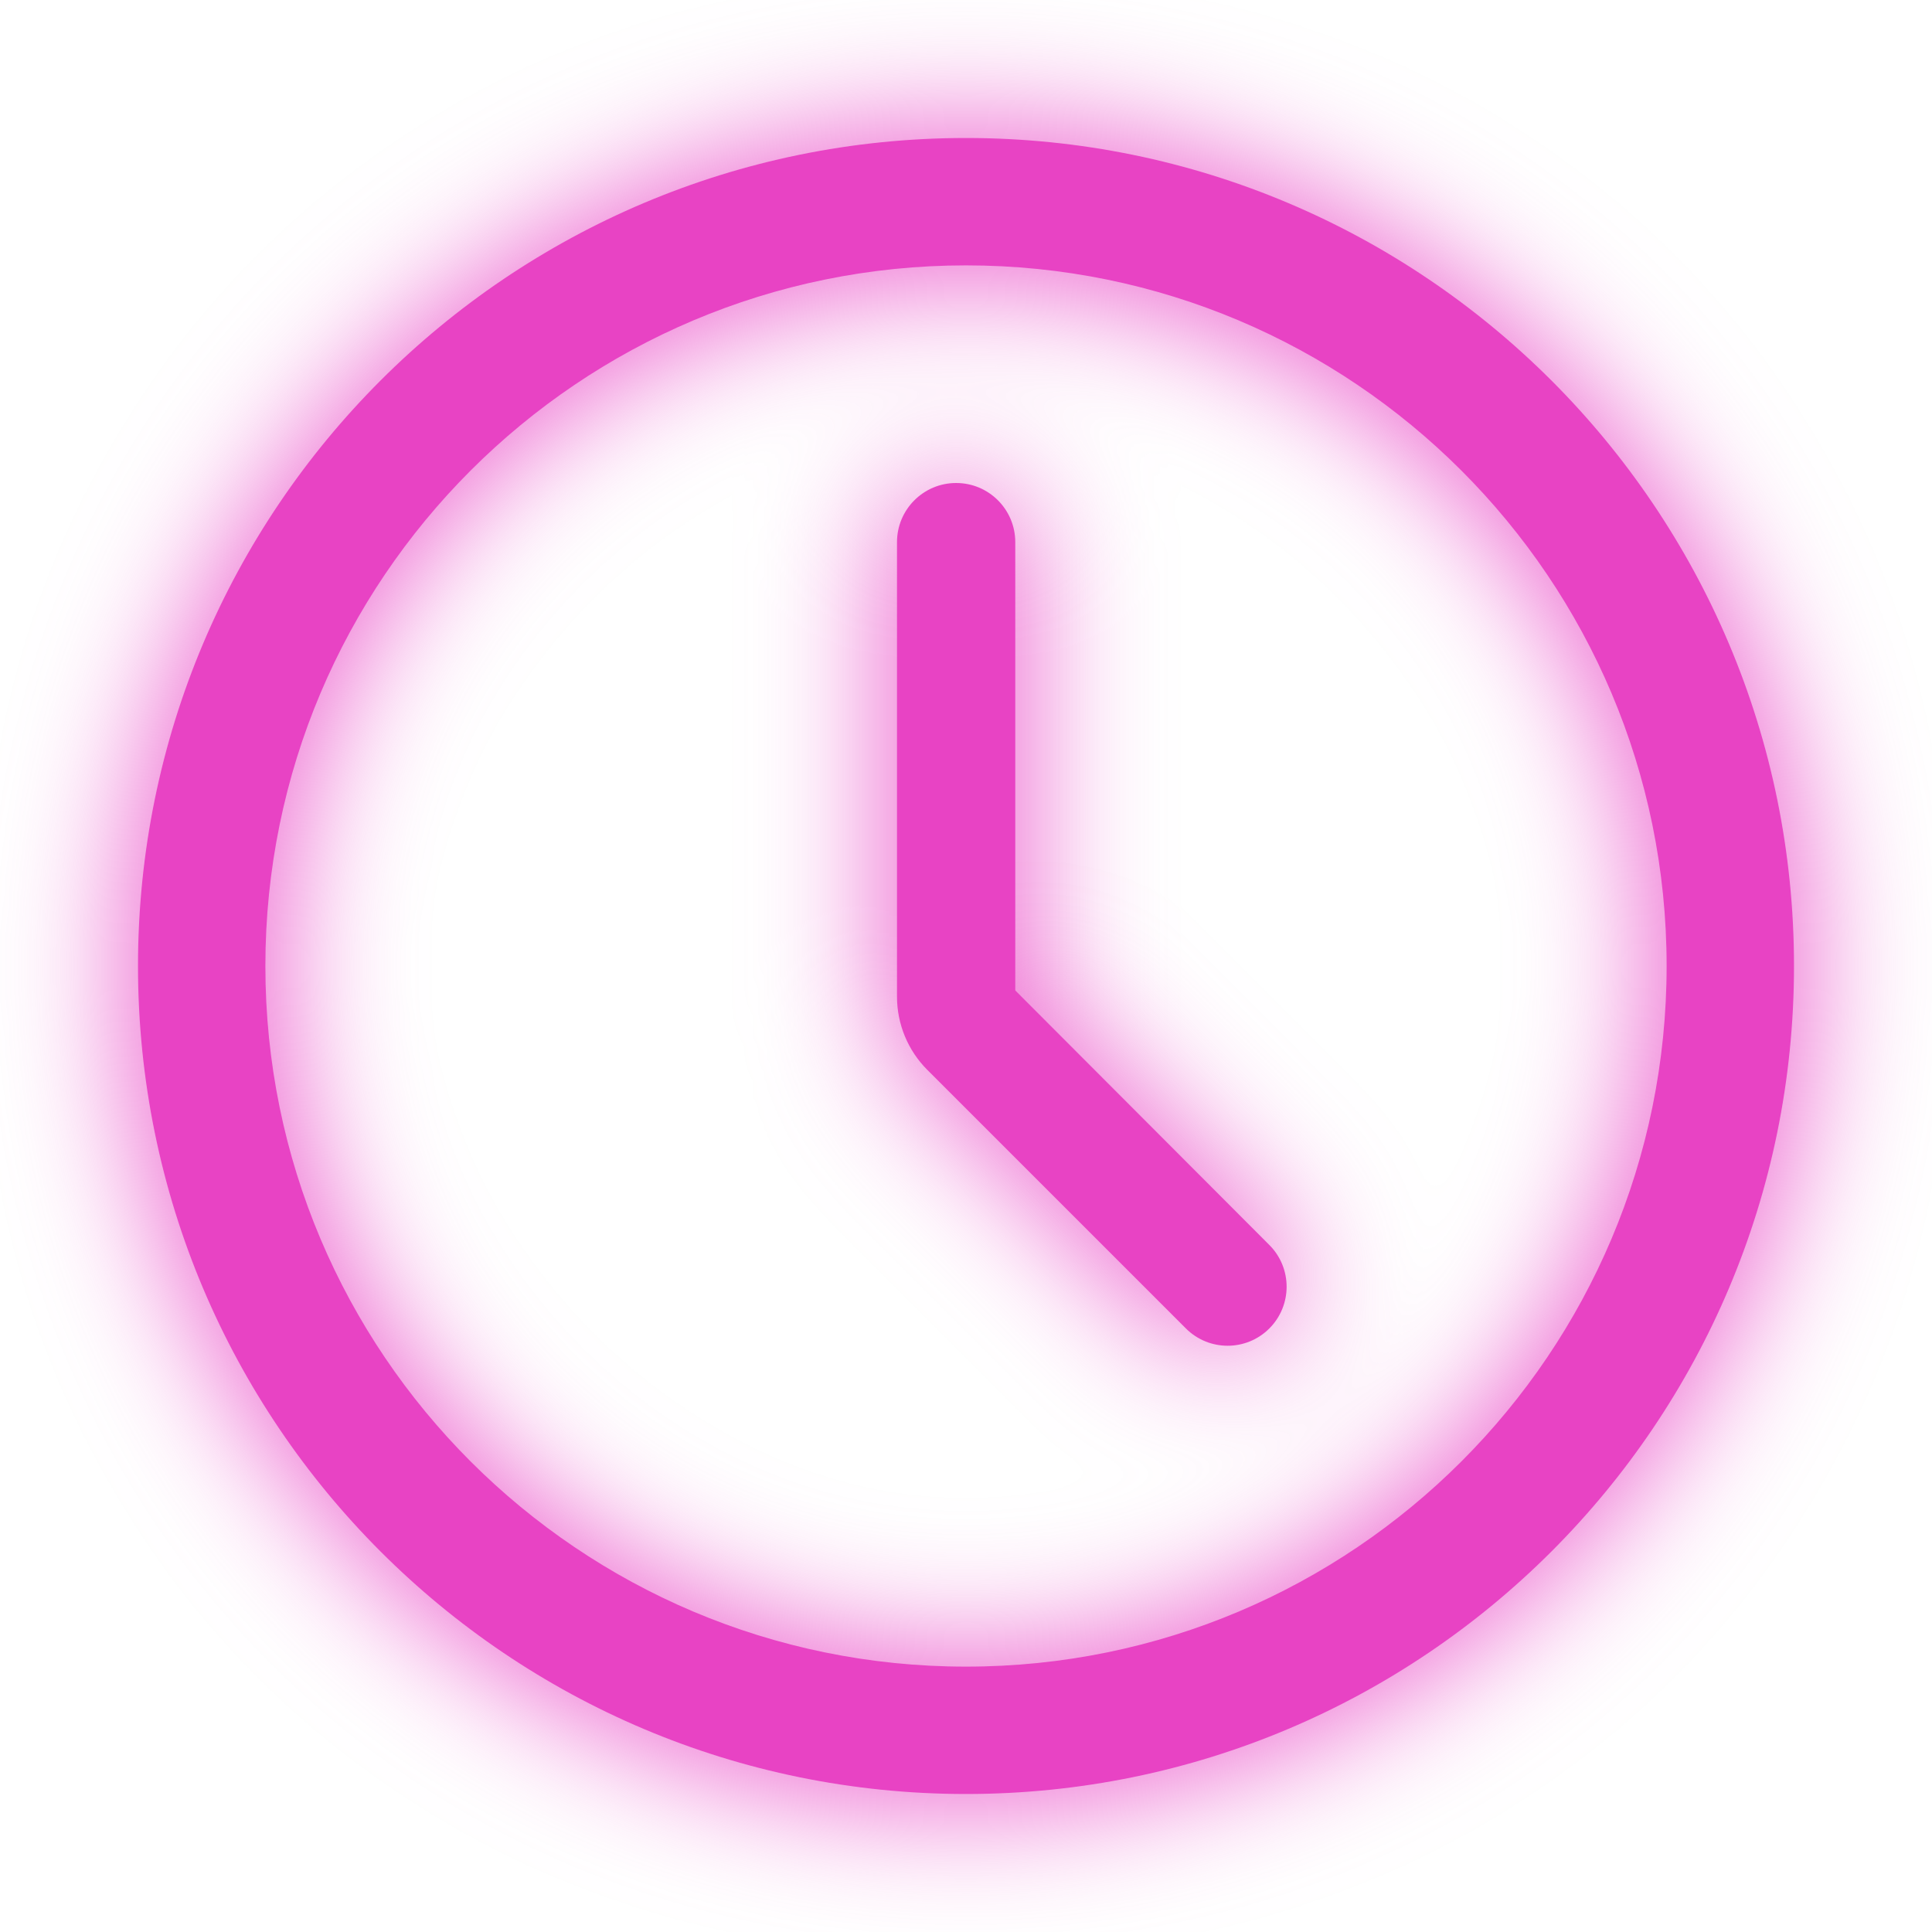
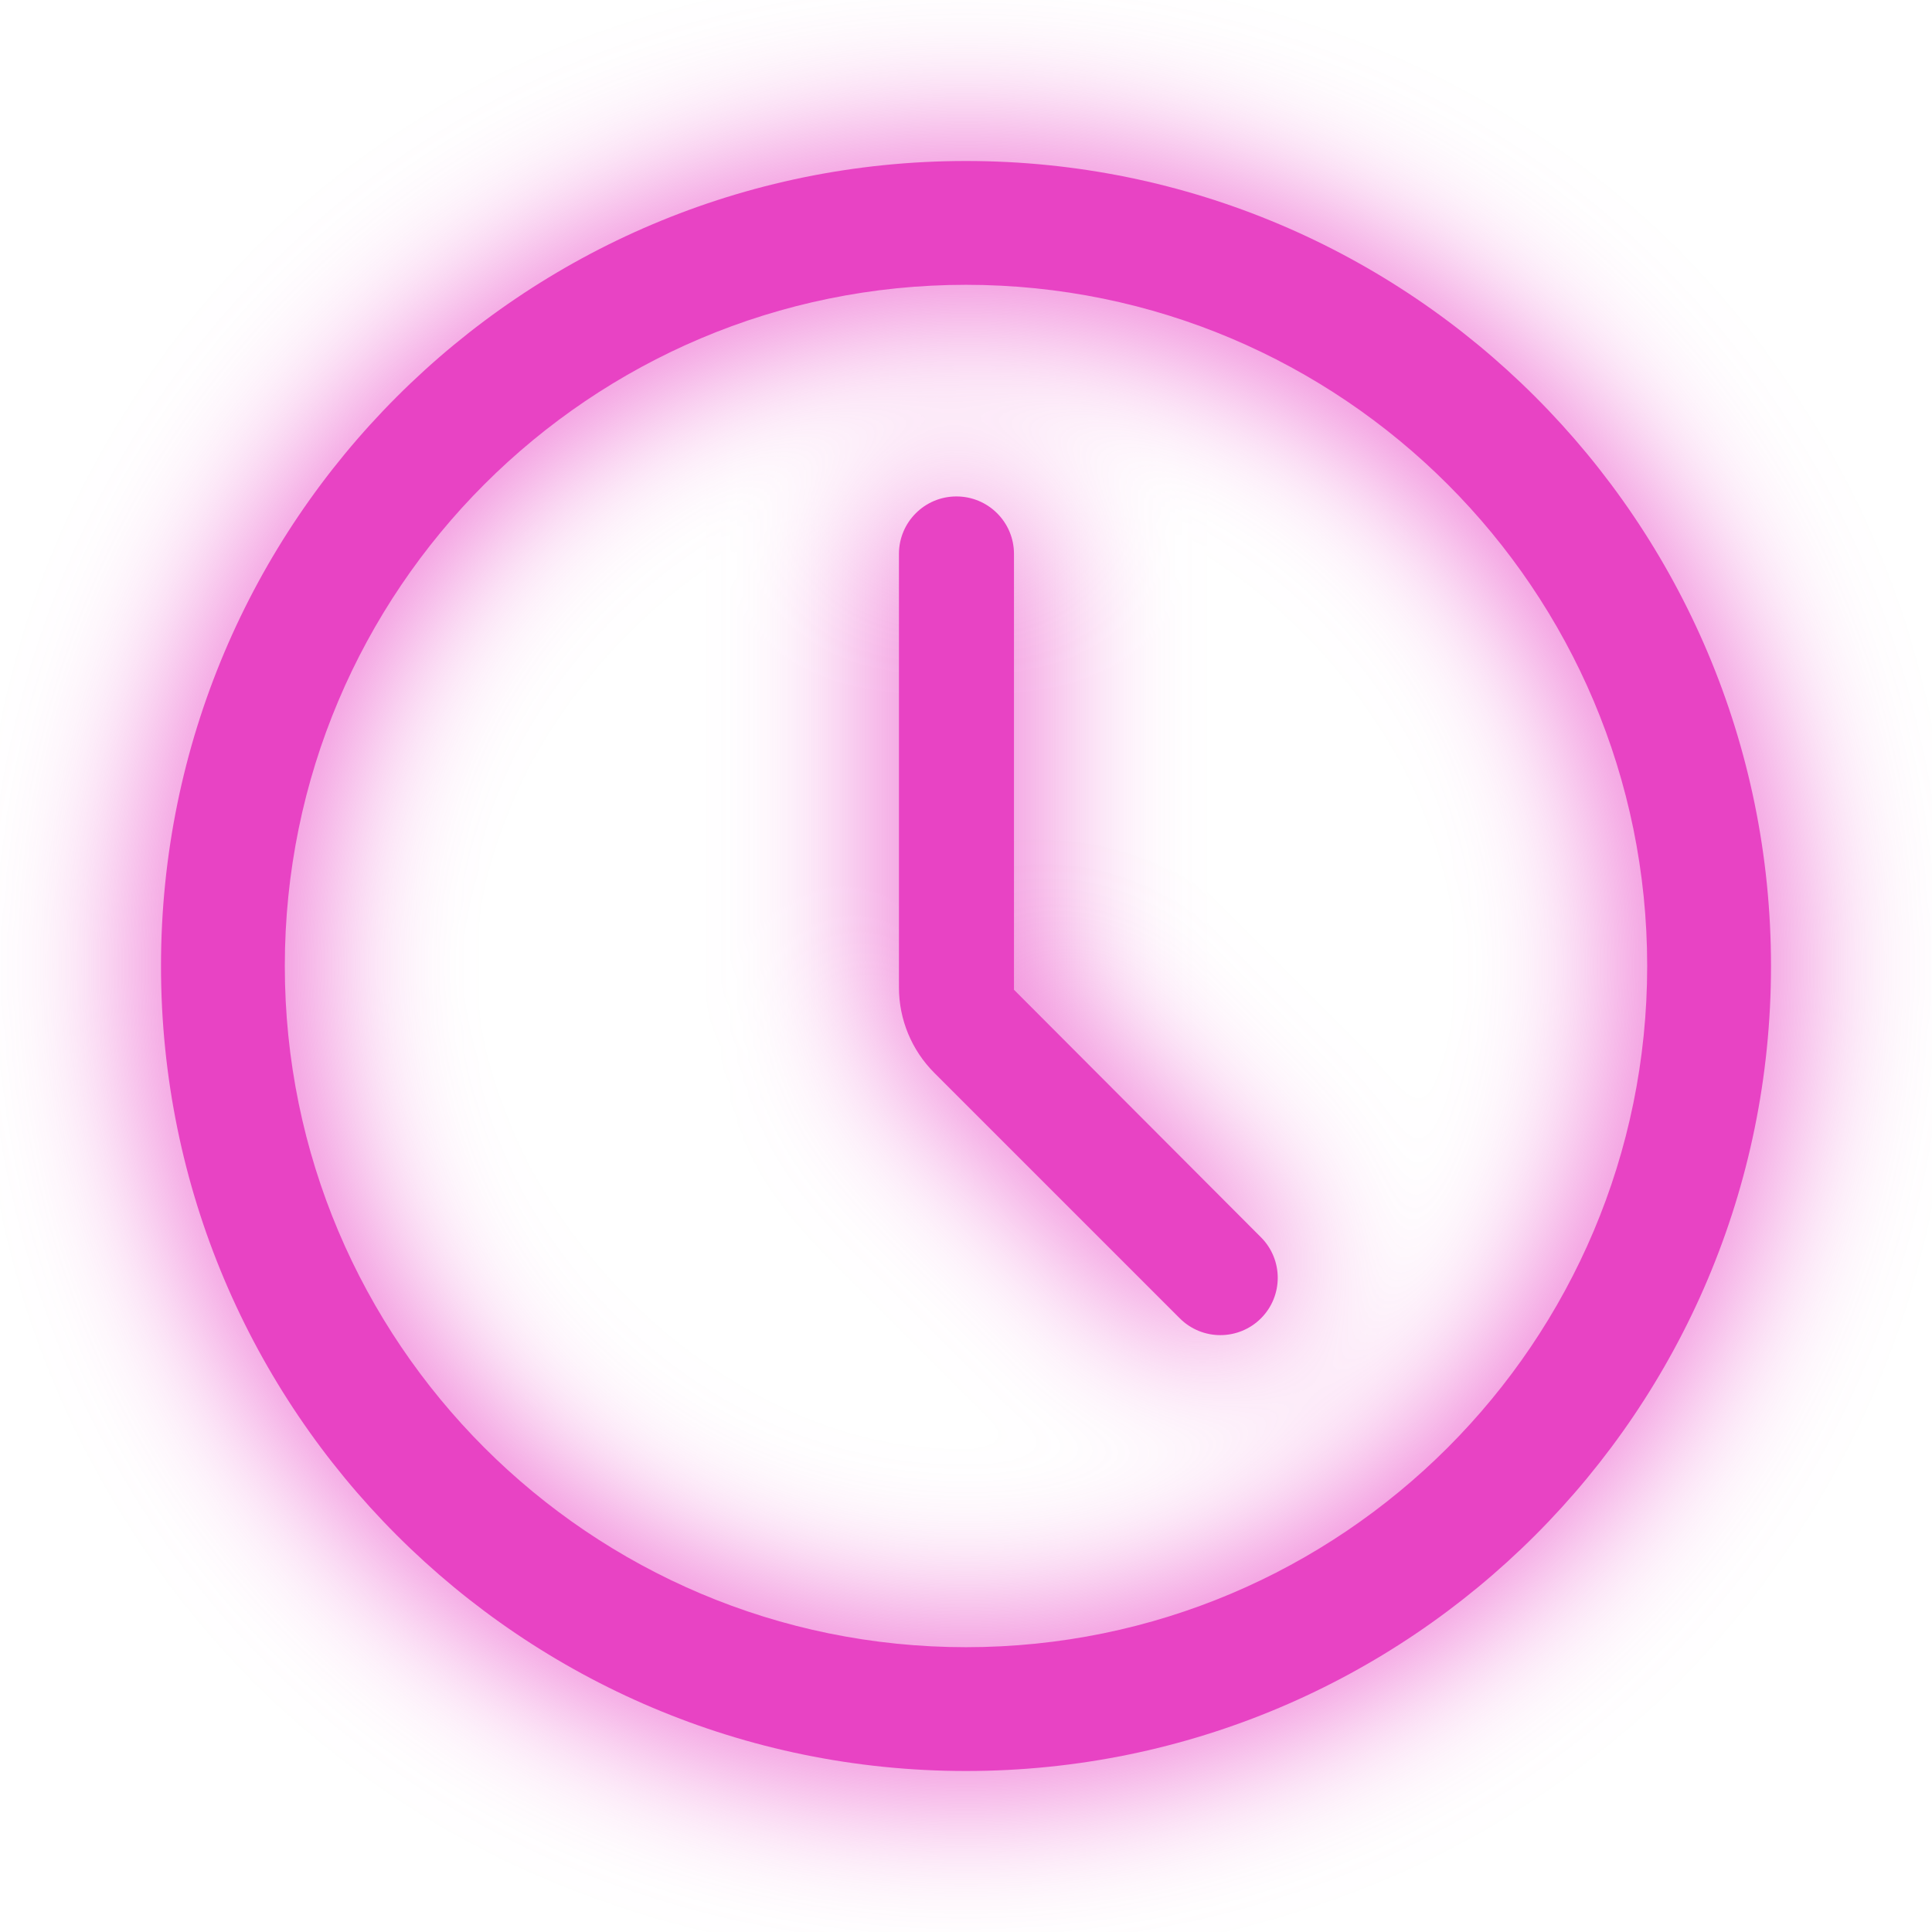
- <svg xmlns="http://www.w3.org/2000/svg" width="28" height="28" viewBox="0 0 28 28" fill="none">
-   <g filter="url(#filter0_f_21_20579)">
-     <path fill-rule="evenodd" clip-rule="evenodd" d="M3.846 14C3.846 8.392 8.392 3.846 14 3.846C19.608 3.846 24.154 8.392 24.154 14C24.154 19.608 19.608 24.154 14 24.154C8.392 24.154 3.846 19.608 3.846 14ZM14 2C7.373 2 2 7.373 2 14C2 20.627 7.373 26 14 26C20.627 26 26 20.627 26 14C26 7.373 20.627 2 14 2ZM17.187 19.253C17.521 19.587 18.062 19.587 18.396 19.253C18.73 18.919 18.73 18.378 18.397 18.044L14.714 14.354V7.857C14.714 7.384 14.331 7 13.857 7C13.384 7 13 7.384 13 7.857V14.444C13 14.842 13.158 15.224 13.439 15.505L17.187 19.253Z" fill="#E843C4" />
+ <svg xmlns="http://www.w3.org/2000/svg" width="24" height="24" viewBox="0 0 24 24" fill="none">
+   <g id="24 / Voting open">
+     <g id="Group 48096293">
+       <g id="Group 48096108" filter="url(#filter0_f_1114_29194)">
+         <g id="Group">
+           <path id="Union" fill-rule="evenodd" clip-rule="evenodd" d="M3.538 12C3.538 7.327 7.327 3.538 12 3.538C16.673 3.538 20.462 7.327 20.462 12C20.462 16.673 16.673 20.462 12 20.462C7.327 20.462 3.538 16.673 3.538 12ZM12 2C6.477 2 2 6.477 2 12C2 17.523 6.477 22 12 22C17.523 22 22 17.523 22 12C22 6.477 17.523 2 12 2ZM14.656 16.377C14.934 16.655 15.385 16.655 15.664 16.377C15.942 16.099 15.942 15.648 15.664 15.37L12.596 12.295V6.881C12.596 6.486 12.276 6.167 11.881 6.167C11.487 6.167 11.167 6.486 11.167 6.881V12.267C11.167 12.664 11.325 13.046 11.606 13.327L14.656 16.377Z" fill="#E843C4" />
+         </g>
+       </g>
+       <g id="Group 48096109">
+         <g id="Group_2">
+           <path id="Union_2" fill-rule="evenodd" clip-rule="evenodd" d="M3.538 12C3.538 7.327 7.327 3.538 12 3.538C16.673 3.538 20.462 7.327 20.462 12C20.462 16.673 16.673 20.462 12 20.462C7.327 20.462 3.538 16.673 3.538 12ZM12 2C6.477 2 2 6.477 2 12C2 17.523 6.477 22 12 22C17.523 22 22 17.523 22 12C22 6.477 17.523 2 12 2ZM14.656 16.377C14.934 16.655 15.385 16.655 15.664 16.377C15.942 16.099 15.942 15.648 15.664 15.37L12.596 12.295V6.881C12.596 6.486 12.276 6.167 11.881 6.167C11.487 6.167 11.167 6.486 11.167 6.881V12.267C11.167 12.664 11.325 13.046 11.606 13.327L14.656 16.377Z" fill="#E843C4" />
+         </g>
+       </g>
+     </g>
  </g>
-   <path fill-rule="evenodd" clip-rule="evenodd" d="M3.846 14C3.846 8.392 8.392 3.846 14 3.846C19.608 3.846 24.154 8.392 24.154 14C24.154 19.608 19.608 24.154 14 24.154C8.392 24.154 3.846 19.608 3.846 14ZM14 2C7.373 2 2 7.373 2 14C2 20.627 7.373 26 14 26C20.627 26 26 20.627 26 14C26 7.373 20.627 2 14 2ZM17.187 19.253C17.521 19.587 18.062 19.587 18.396 19.253C18.73 18.919 18.73 18.378 18.397 18.044L14.714 14.354V7.857C14.714 7.384 14.331 7 13.857 7C13.384 7 13 7.384 13 7.857V14.444C13 14.842 13.158 15.224 13.439 15.505L17.187 19.253Z" fill="#E843C4" />
  <defs>
-     <filter id="filter0_f_21_20579" x="0" y="0" width="28" height="28" filterUnits="userSpaceOnUse" color-interpolation-filters="sRGB">
+     <filter id="filter0_f_1114_29194" x="0" y="0" width="24" height="24" filterUnits="userSpaceOnUse" color-interpolation-filters="sRGB">
      <feFlood flood-opacity="0" result="BackgroundImageFix" />
      <feBlend mode="normal" in="SourceGraphic" in2="BackgroundImageFix" result="shape" />
-       <feGaussianBlur stdDeviation="1" result="effect1_foregroundBlur_21_20579" />
+       <feGaussianBlur stdDeviation="1" result="effect1_foregroundBlur_1114_29194" />
    </filter>
  </defs>
</svg>
